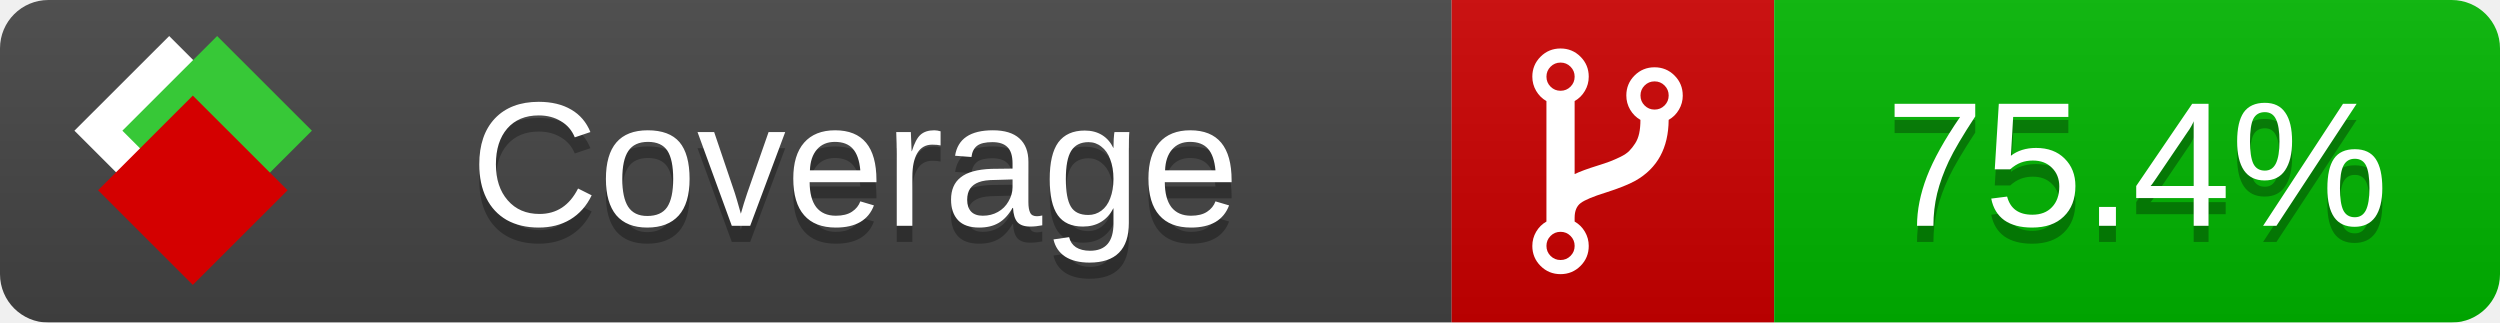
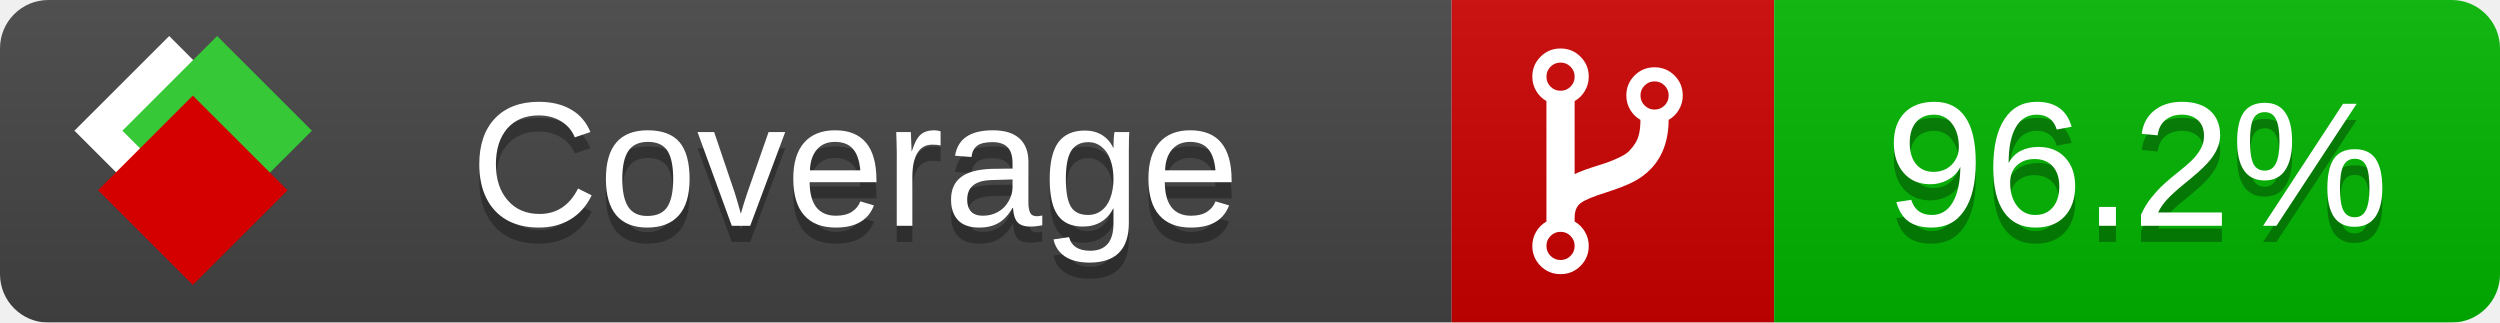
<svg xmlns="http://www.w3.org/2000/svg" xmlns:xlink="http://www.w3.org/1999/xlink" width="155" height="20">
  <style type="text/css">
          
            @keyframes fade1 {
                0% { visibility: visible; opacity: 1; }
-                27% { visibility: visible; opacity: 1; }
-                33% { visibility: hidden; opacity: 0; }
-                60% { visibility: hidden; opacity: 0; }
-                66% { visibility: hidden; opacity: 0; }
-                93% { visibility: hidden; opacity: 0; }
+                23% { visibility: visible; opacity: 1; }
+                25% { visibility: hidden; opacity: 0; }
+                48% { visibility: hidden; opacity: 0; }
+                50% { visibility: hidden; opacity: 0; }
+                73% { visibility: hidden; opacity: 0; }
+                75% { visibility: hidden; opacity: 0; }
+                98% { visibility: hidden; opacity: 0; }
              100% { visibility: visible; opacity: 1; }
            }
            @keyframes fade2 {
                0% { visibility: hidden; opacity: 0; }
-                27% { visibility: hidden; opacity: 0; }
-                33% { visibility: visible; opacity: 1; }
-                60% { visibility: visible; opacity: 1; }
-                66% { visibility: hidden; opacity: 0; }
-                93% { visibility: hidden; opacity: 0; }
+                23% { visibility: hidden; opacity: 0; }
+                25% { visibility: visible; opacity: 1; }
+                48% { visibility: visible; opacity: 1; }
+                50% { visibility: hidden; opacity: 0; }
+                73% { visibility: hidden; opacity: 0; }
+                75% { visibility: hidden; opacity: 0; }
+                98% { visibility: hidden; opacity: 0; }
              100% { visibility: hidden; opacity: 0; }
            }
            @keyframes fade3 {
                0% { visibility: hidden; opacity: 0; }
-                27% { visibility: hidden; opacity: 0; }
-                33% { visibility: hidden; opacity: 0; }
-                60% { visibility: hidden; opacity: 0; }
-                66% { visibility: visible; opacity: 1; }
-                93% { visibility: visible; opacity: 1; }
+                23% { visibility: hidden; opacity: 0; }
+                25% { visibility: hidden; opacity: 0; }
+                48% { visibility: hidden; opacity: 0; }
+                50% { visibility: visible; opacity: 1; }
+                73% { visibility: visible; opacity: 1; }
+                75% { visibility: hidden; opacity: 0; }
+                98% { visibility: hidden; opacity: 0; }
+               100% { visibility: hidden; opacity: 0; }
+             }
+             @keyframes fade4 {
+                 0% { visibility: hidden; opacity: 0; }
+                23% { visibility: hidden; opacity: 0; }
+                25% { visibility: hidden; opacity: 0; }
+                48% { visibility: hidden; opacity: 0; }
+                50% { visibility: hidden; opacity: 0; }
+                73% { visibility: hidden; opacity: 0; }
+                75% { visibility: visible; opacity: 1; }
+                98% { visibility: visible; opacity: 1; }
              100% { visibility: hidden; opacity: 0; }
            }
            .linecoverage {
                animation-duration: 15s;
                animation-name: fade1;
                animation-iteration-count: infinite;
            }
            .branchcoverage {
                animation-duration: 15s;
                animation-name: fade2;
                animation-iteration-count: infinite;
            }
            .methodcoverage {
                animation-duration: 15s;
                animation-name: fade3;
+                 animation-iteration-count: infinite;
+             }
+             .fullmethodcoverage {
+                 animation-duration: 15s;
+                 animation-name: fade4;
                animation-iteration-count: infinite;
            }
          
    </style>
  <defs>
    <linearGradient id="gradient" x2="0" y2="100%">
      <stop offset="0" stop-color="#bbb" stop-opacity=".1" />
      <stop offset="1" stop-opacity=".1" />
    </linearGradient>
    <linearGradient id="c">
      <stop offset="0" stop-color="#d40000" />
      <stop offset="1" stop-color="#ff2a2a" />
    </linearGradient>
    <linearGradient id="a">
      <stop offset="0" stop-color="#e0e0de" />
      <stop offset="1" stop-color="#fff" />
    </linearGradient>
    <linearGradient id="b">
      <stop offset="0" stop-color="#37c837" />
      <stop offset="1" stop-color="#217821" />
    </linearGradient>
    <linearGradient xlink:href="#a" id="e" x1="106.44" x2="69.96" y1="-11.96" y2="-46.84" gradientTransform="matrix(-.8426 -.00045 -.00045 -.8426 -94.27 -75.82)" gradientUnits="userSpaceOnUse" />
    <linearGradient xlink:href="#b" id="f" x1="56.19" x2="77.97" y1="-23.45" y2="10.62" gradientTransform="matrix(.8426 .00045 .00045 .8426 94.27 75.82)" gradientUnits="userSpaceOnUse" />
    <linearGradient xlink:href="#c" id="g" x1="79.98" x2="132.9" y1="10.79" y2="10.79" gradientTransform="matrix(.8426 .00045 .00045 .8426 94.27 75.82)" gradientUnits="userSpaceOnUse" />
    <mask id="mask">
      <rect width="155" height="20" rx="3" fill="#fff" />
    </mask>
    <g id="icon" transform="matrix(.04486 0 0 .04481 -.48 -.63)">
      <rect width="52.92" height="52.92" x="-109.72" y="-27.13" fill="url(#e)" transform="rotate(-135)" />
      <rect width="52.92" height="52.92" x="70.19" y="-39.18" fill="url(#f)" transform="rotate(45)" />
      <rect width="52.92" height="52.92" x="80.05" y="-15.74" fill="url(#g)" transform="rotate(45)" />
    </g>
  </defs>
  <g mask="url(#mask)">
    <rect x="0" y="0" width="90" height="20" fill="#444" />
    <rect x="90" y="0" width="20" height="20" fill="#c00" />
    <rect x="110" y="0" width="45" height="20" fill="#00B600" />
    <rect x="0" y="0" width="155" height="20" fill="url(#gradient)" />
  </g>
  <g>
    <path class="" fill="#fff" d="m 97.628,15.247 q 0,-0.364 -0.255,-0.619 -0.255,-0.255 -0.619,-0.255 -0.364,0 -0.619,0.255 -0.255,0.255 -0.255,0.619 0,0.364 0.255,0.619 0.255,0.255 0.619,0.255 0.364,0 0.619,-0.255 0.255,-0.255 0.255,-0.619 z m 0,-10.493 q 0,-0.364 -0.255,-0.619 -0.255,-0.255 -0.619,-0.255 -0.364,0 -0.619,0.255 -0.255,0.255 -0.255,0.619 0,0.364 0.255,0.619 0.255,0.255 0.619,0.255 0.364,0 0.619,-0.255 0.255,-0.255 0.255,-0.619 z m 5.83,1.166 q 0,-0.364 -0.255,-0.619 -0.255,-0.255 -0.619,-0.255 -0.364,0 -0.619,0.255 -0.255,0.255 -0.255,0.619 0,0.364 0.255,0.619 0.255,0.255 0.619,0.255 0.364,0 0.619,-0.255 0.255,-0.255 0.255,-0.619 z m 0.874,0 q 0,0.474 -0.237,0.879 -0.237,0.405 -0.638,0.633 -0.018,2.614 -2.059,3.771 -0.619,0.346 -1.849,0.738 -1.166,0.364 -1.544,0.647 -0.378,0.282 -0.378,0.911 l 0,0.237 q 0.401,0.228 0.638,0.633 0.237,0.405 0.237,0.879 0,0.729 -0.51,1.239 -0.51,0.51 -1.239,0.51 -0.729,0 -1.239,-0.51 -0.51,-0.51 -0.51,-1.239 0,-0.474 0.237,-0.879 0.237,-0.405 0.638,-0.633 l 0,-7.469 q -0.401,-0.228 -0.638,-0.633 -0.237,-0.405 -0.237,-0.879 0,-0.729 0.51,-1.239 0.51,-0.51 1.239,-0.51 0.729,0 1.239,0.51 0.51,0.51 0.51,1.239 0,0.474 -0.237,0.879 -0.237,0.405 -0.638,0.633 l 0,4.527 q 0.492,-0.237 1.403,-0.519 0.501,-0.155 0.797,-0.269 0.296,-0.114 0.642,-0.282 0.346,-0.169 0.537,-0.36 0.191,-0.191 0.369,-0.465 0.178,-0.273 0.255,-0.633 0.077,-0.36 0.077,-0.833 -0.401,-0.228 -0.638,-0.633 -0.237,-0.405 -0.237,-0.879 0,-0.729 0.51,-1.239 0.51,-0.51 1.239,-0.51 0.729,0 1.239,0.51 0.51,0.51 0.51,1.239 z" />
  </g>
  <g fill="#fff" text-anchor="middle" font-family="Verdana,Arial,Geneva,sans-serif" font-size="11">
    <a xlink:href="https://github.com/danielpalme/ReportGenerator" target="_top">
      <use xlink:href="#icon" transform="translate(3,1) scale(3.5)" />
    </a>
    <text x="53" y="15" fill="#010101" fill-opacity=".3">Coverage</text>
    <text x="53" y="14" fill="#fff">Coverage</text>
-     <text class="" x="132.5" y="15" fill="#010101" fill-opacity=".3">75.4%</text>
-     <text class="" x="132.5" y="14">75.4%</text>
+     <text class="" x="132.5" y="15" fill="#010101" fill-opacity=".3">96.2%</text>
+     <text class="" x="132.5" y="14">96.2%</text>
  </g>
  <g>
    <rect class="" x="90" y="0" width="65" height="20" fill-opacity="0" />
  </g>
</svg>
